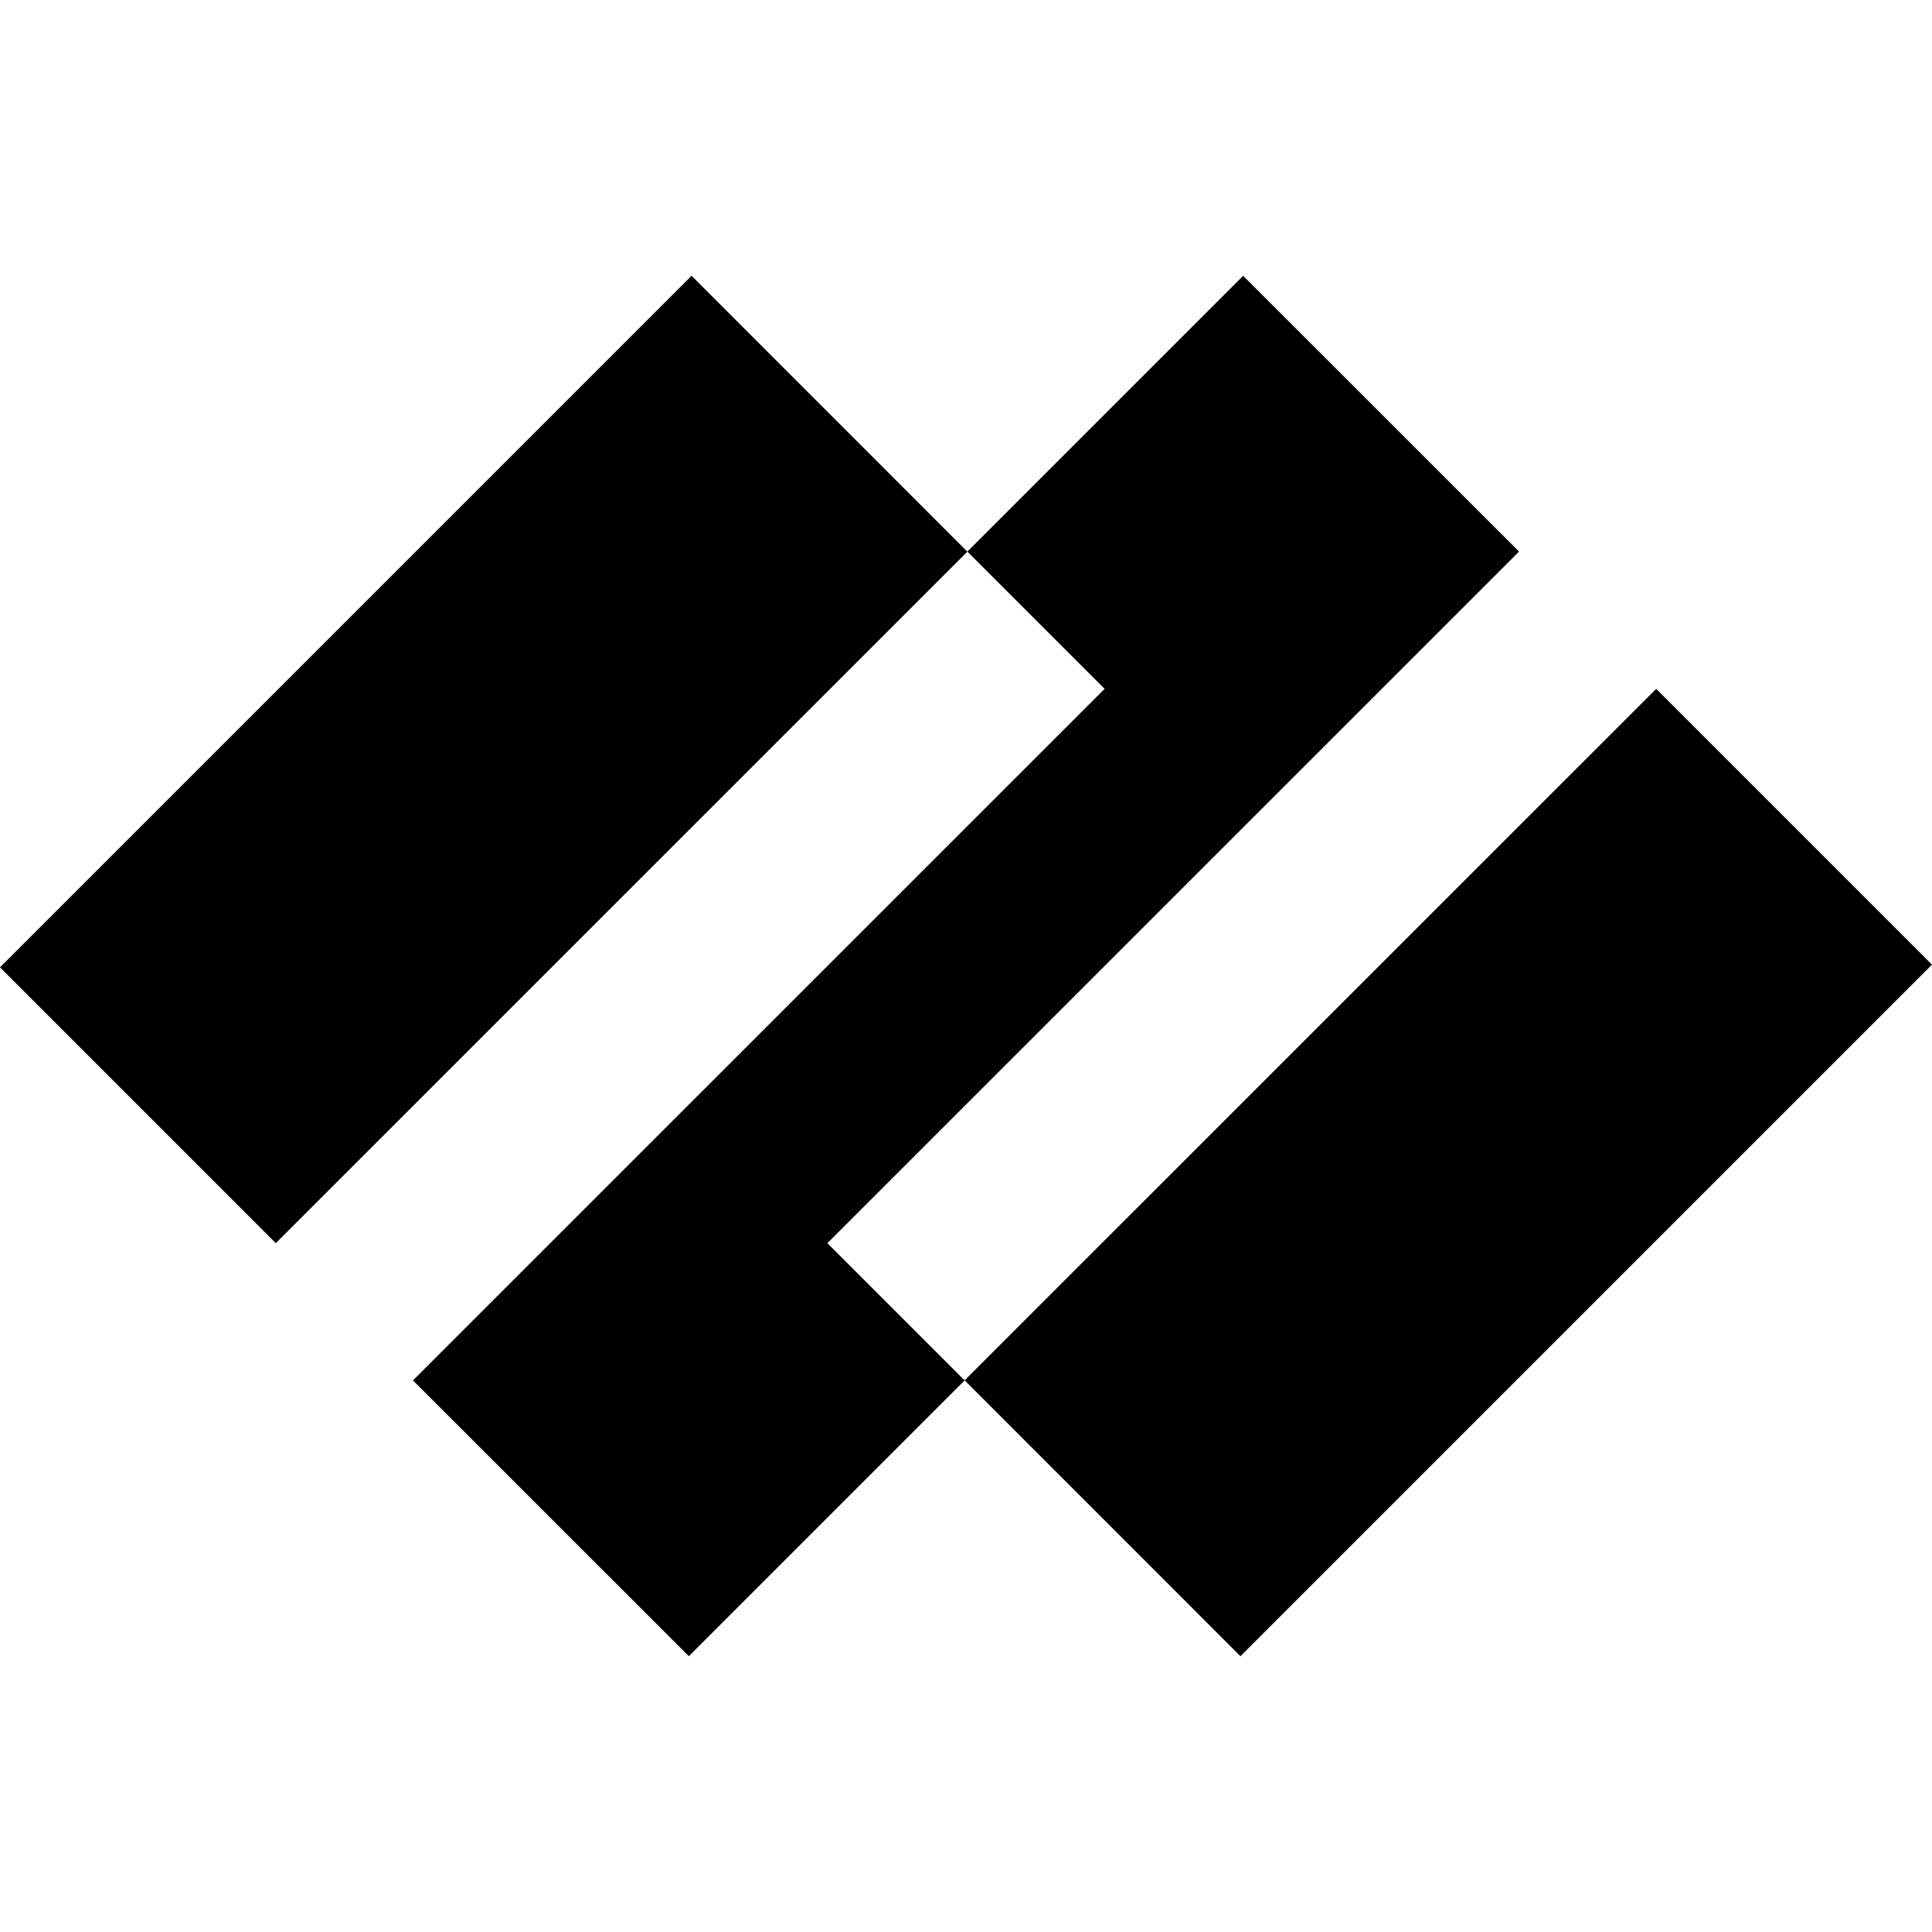
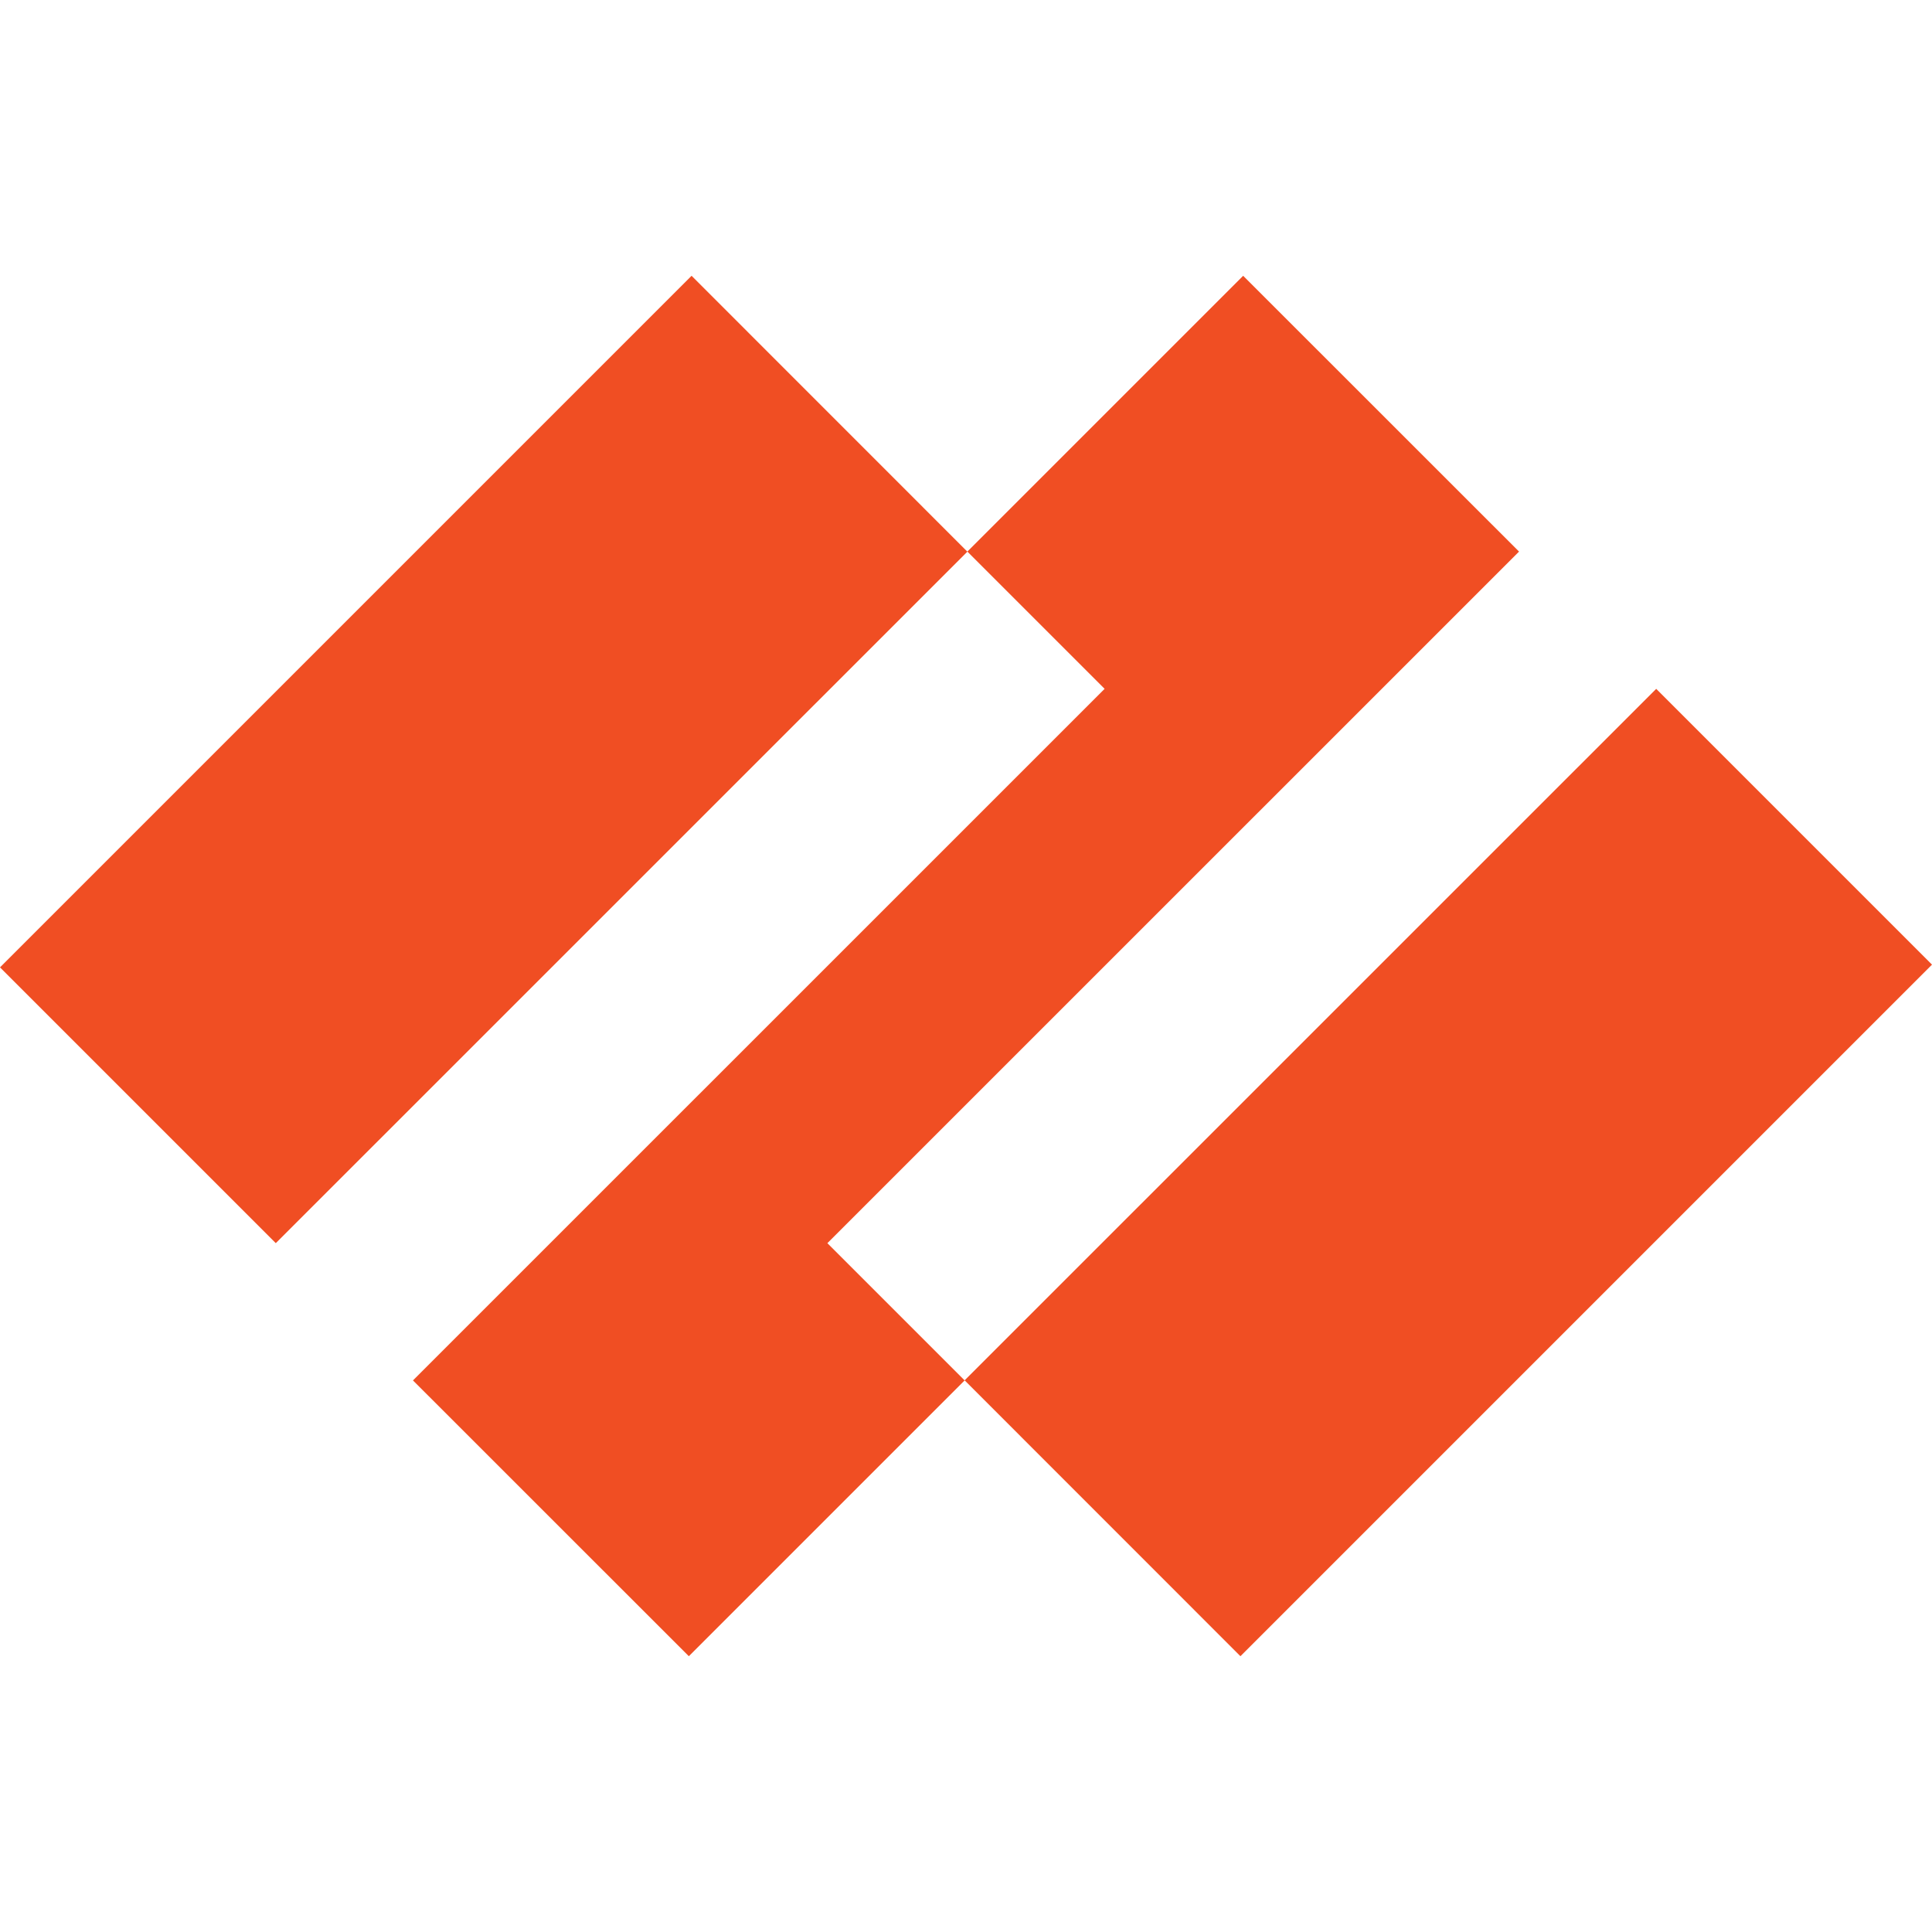
- <svg xmlns="http://www.w3.org/2000/svg" role="img" viewBox="0 0 24 24">
+ <svg xmlns="http://www.w3.org/2000/svg" fill="#F04E23" role="img" viewBox="0 0 24 24">
  <path d="m10.278 15.443 1.705 1.705-3.426 3.426-3.427-3.426 8.592-8.591-1.705-1.705 3.426-3.426 3.427 3.426-8.592 8.591zM0 12.017l3.426 3.426 8.591-8.59-3.426-3.427L0 12.017zm11.983 5.13 3.426 3.427L24 11.983l-3.426-3.426-8.591 8.59z" />
</svg>
